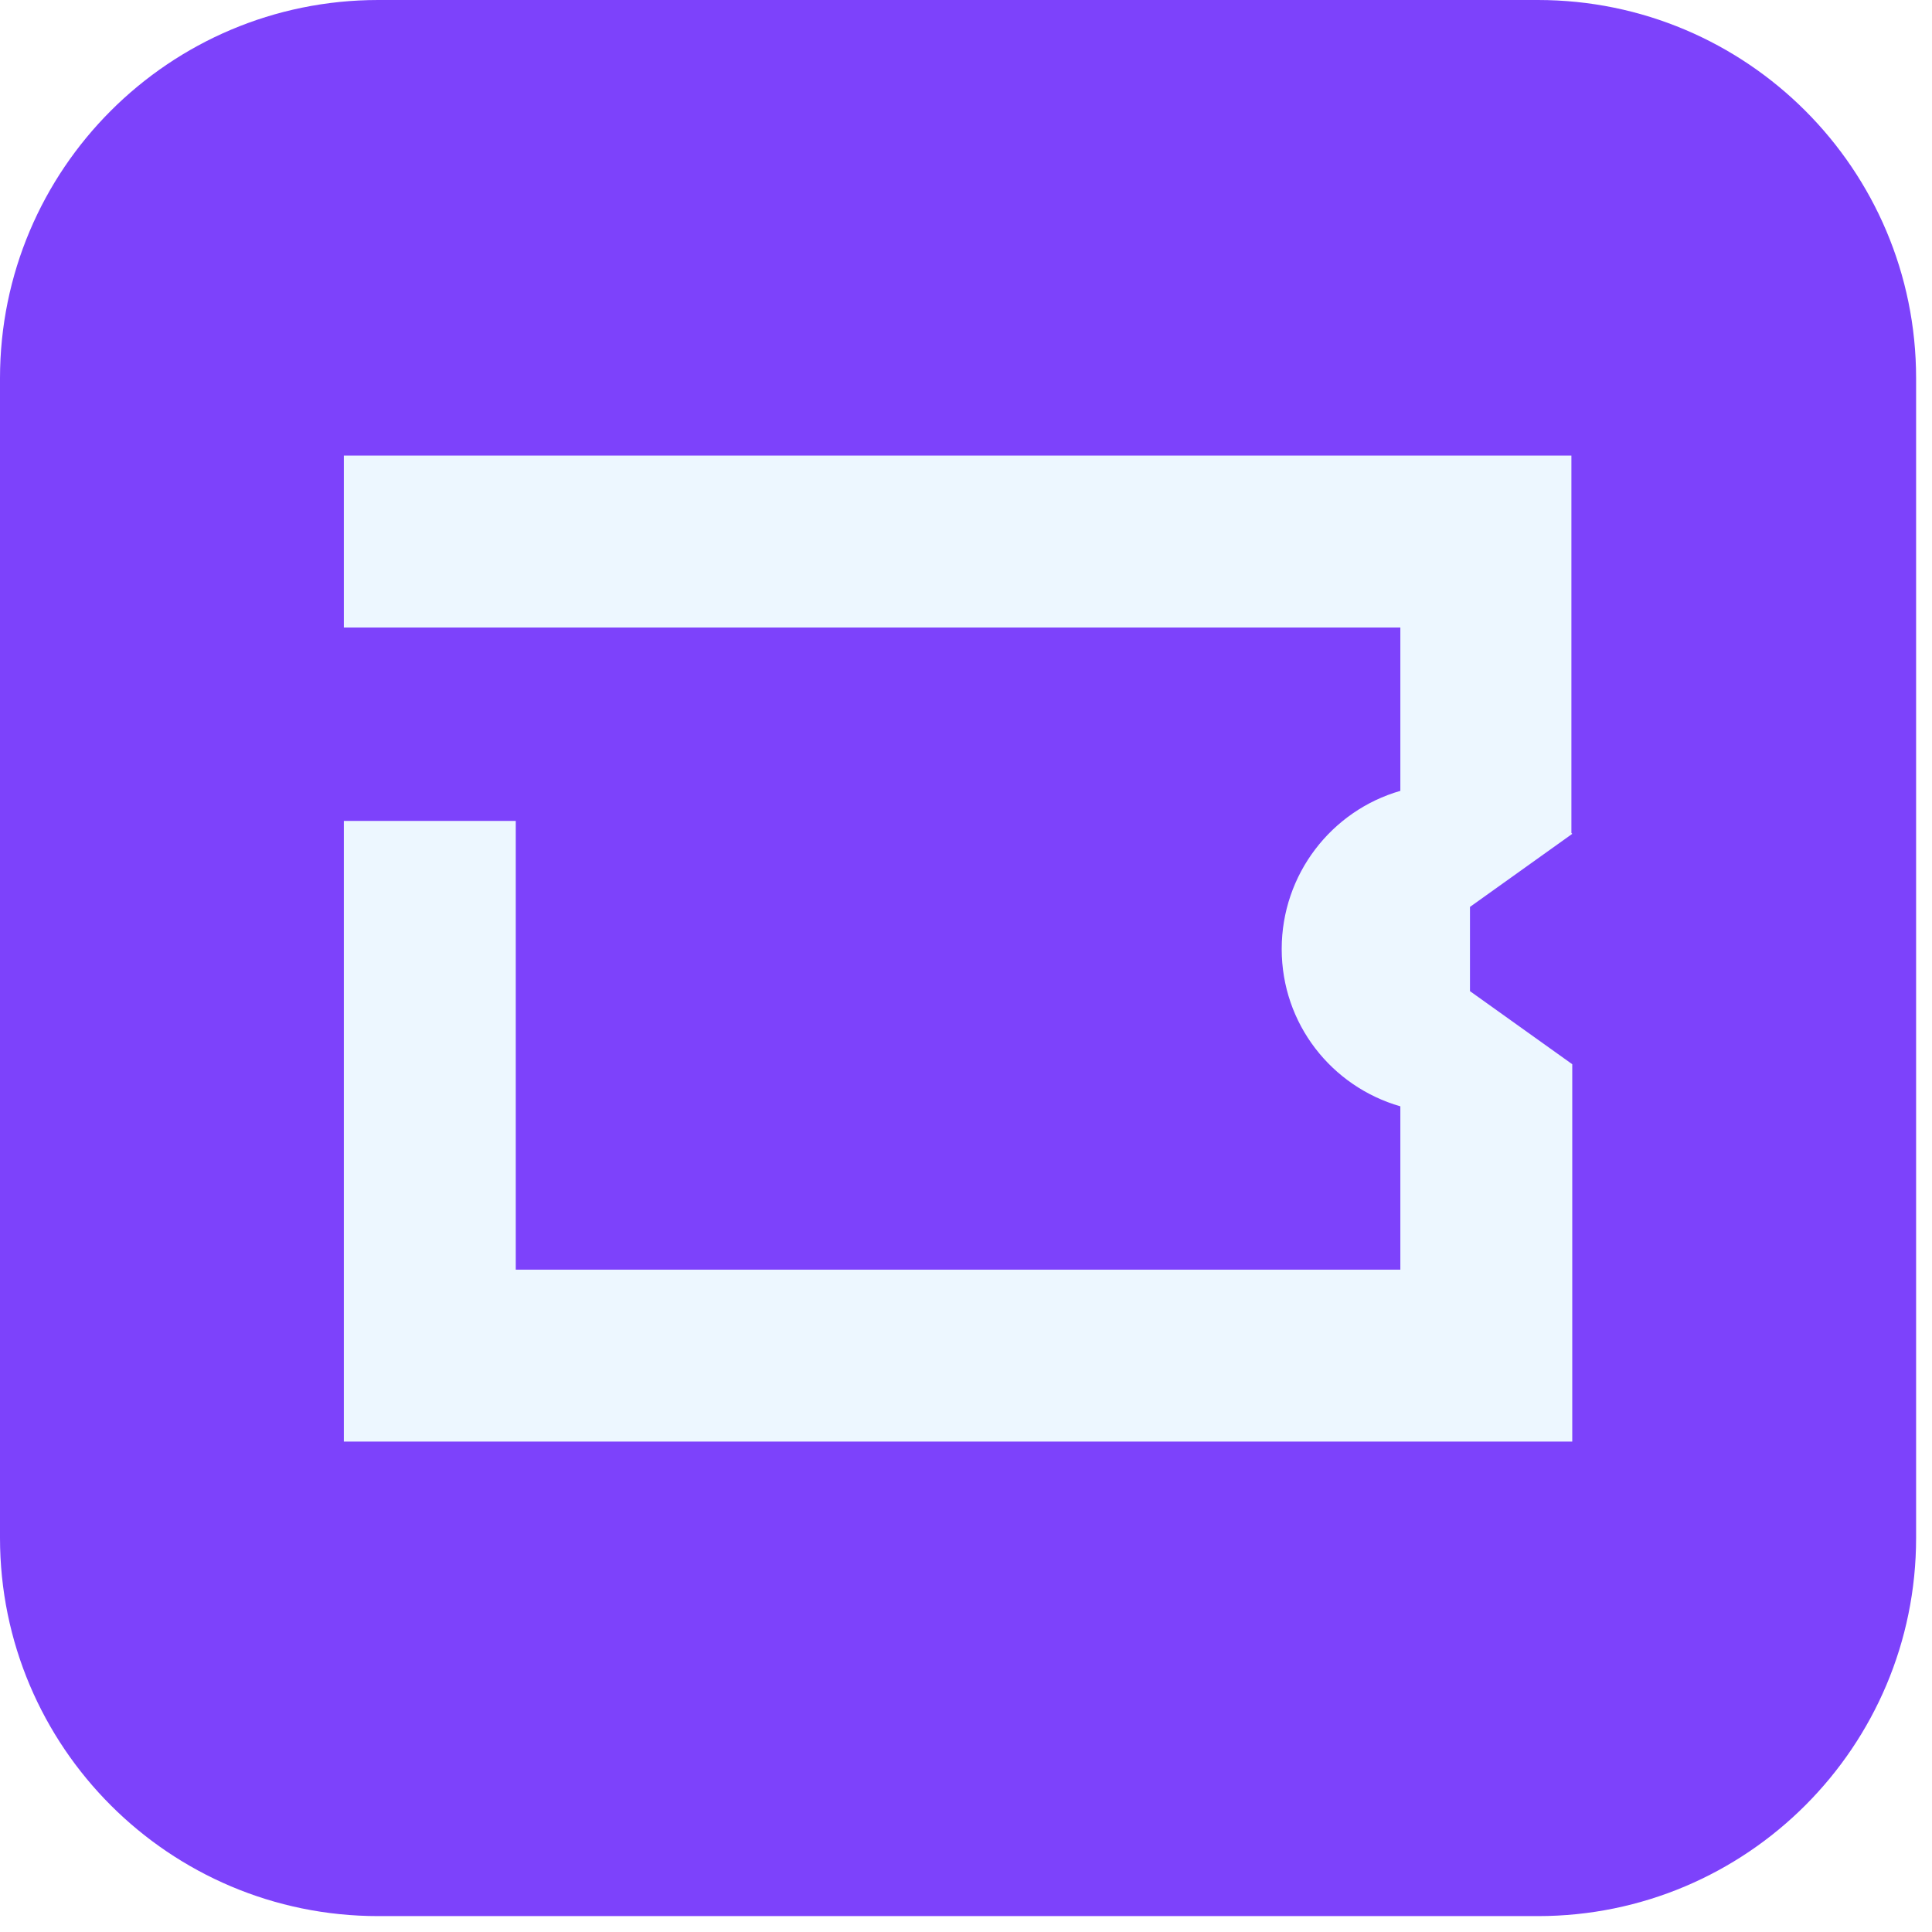
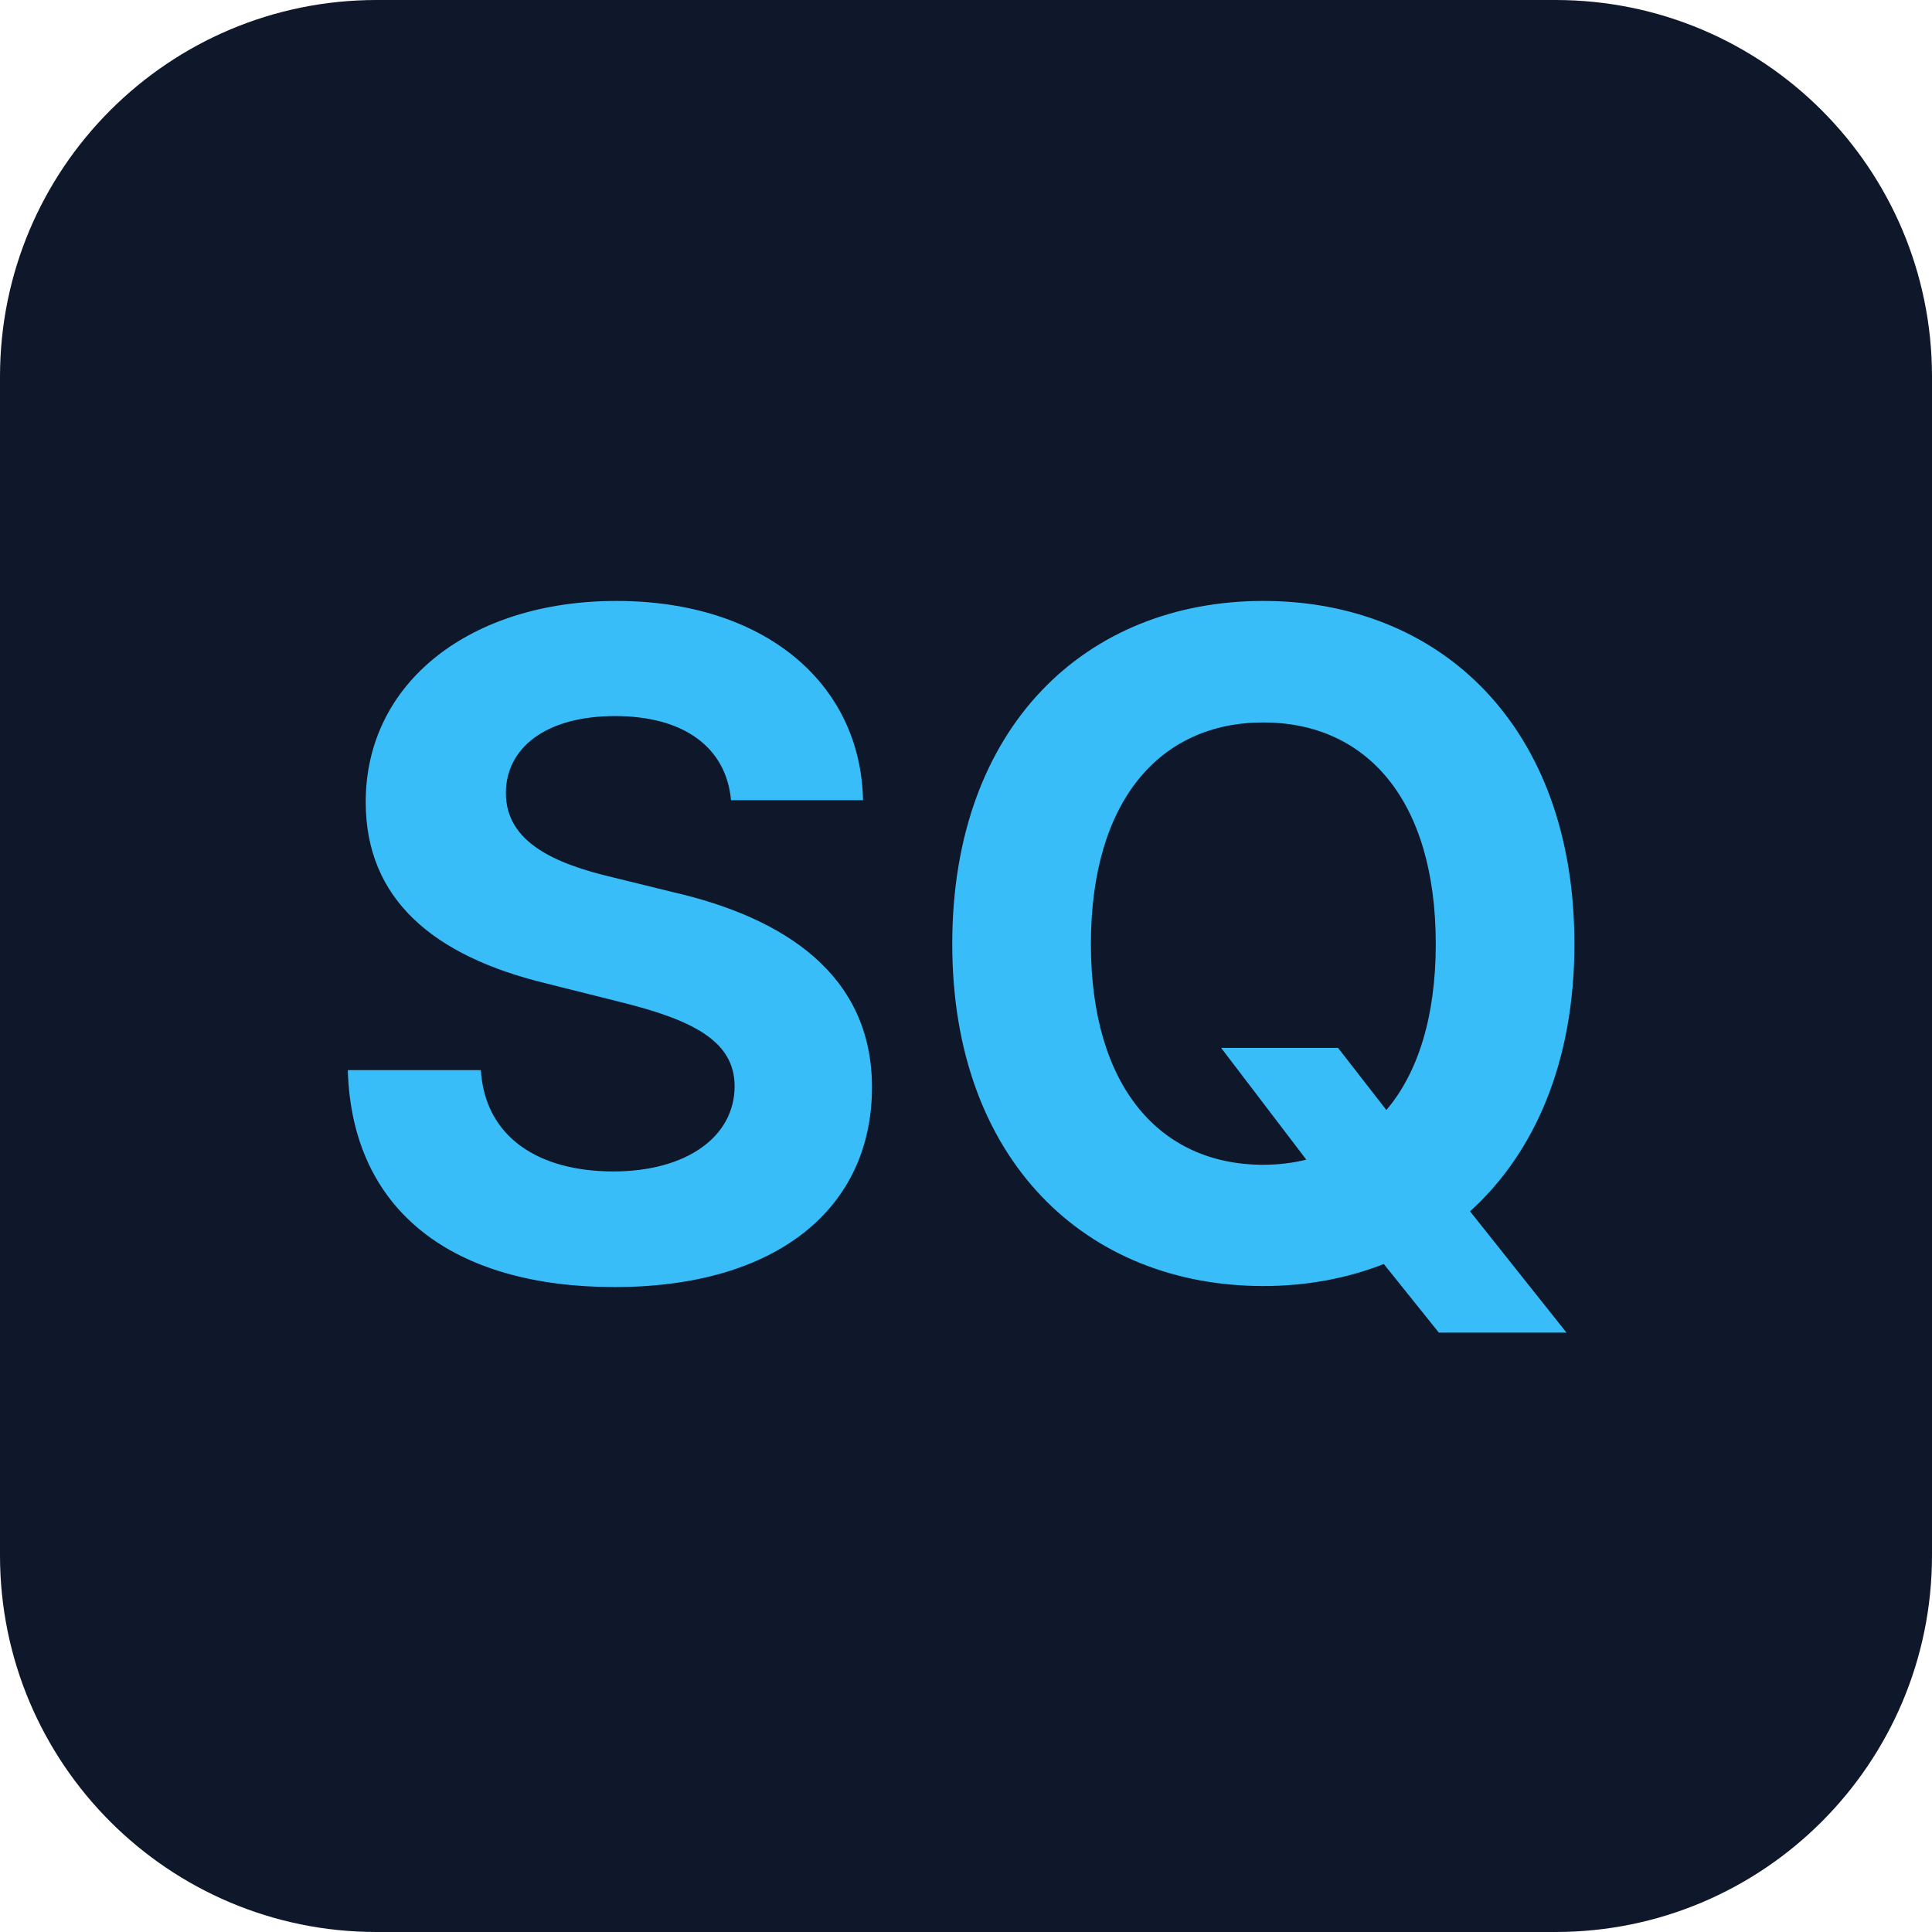
<svg xmlns="http://www.w3.org/2000/svg" width="118" height="118" viewBox="0 0 118 118" fill="none">
-   <path d="M93.928 0H23.101C10.343 0 0 10.343 0 23.101V93.928C0 106.686 10.343 117.029 23.101 117.029H93.928C106.686 117.029 117.029 106.686 117.029 93.928V23.101C117.029 10.343 106.686 0 93.928 0Z" fill="#7D42FB" />
-   <path d="M95.976 50.875V27.826L21 27.826V38.327H85.528V48.303C81.328 49.51 78.282 53.395 78.282 57.963C78.282 62.531 81.328 66.364 85.528 67.571V77.547H31.501V50.14H21V88.047H96.028V64.999L89.781 60.536V55.391L96.028 50.928L95.976 50.875Z" fill="#EDF7FF" />
+   <rect width="118" height="118" rx="23" fill="#0F172A" />
+   <text x="59" y="78" text-anchor="middle" font-family="Inter, DejaVu Sans, sans-serif" font-size="56" font-weight="700" fill="#38BDF8">SQ</text>
</svg>
